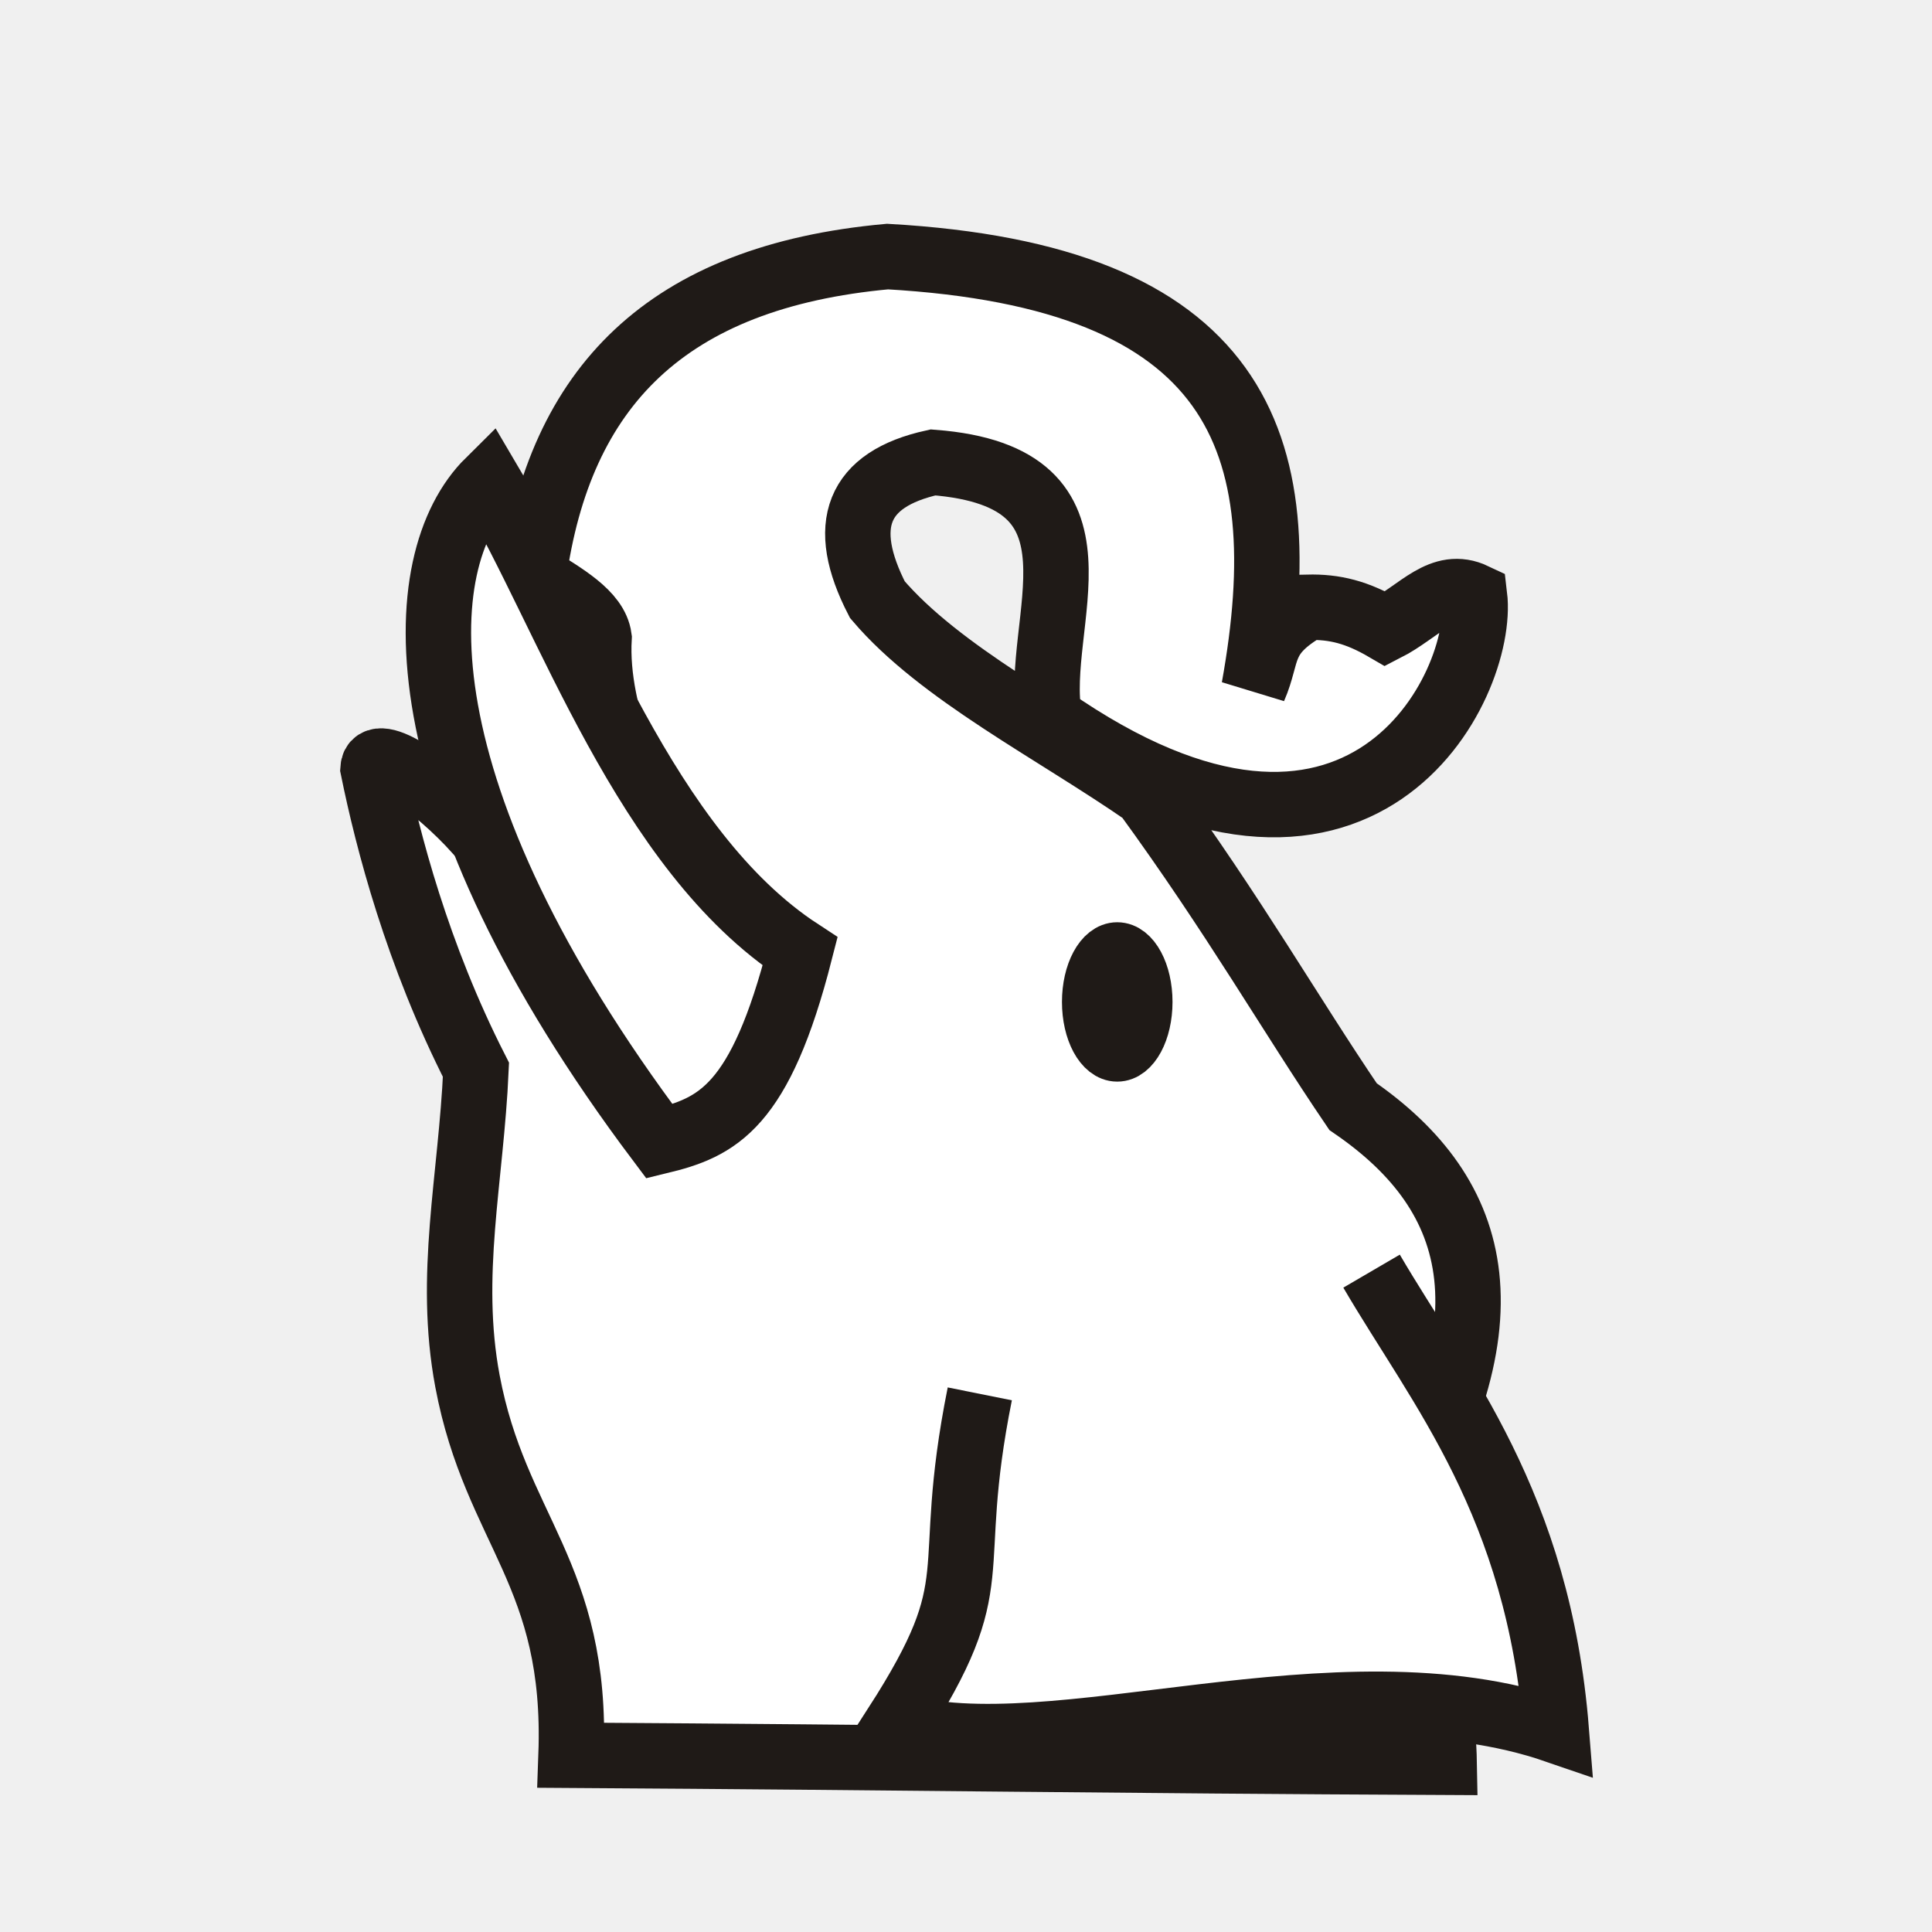
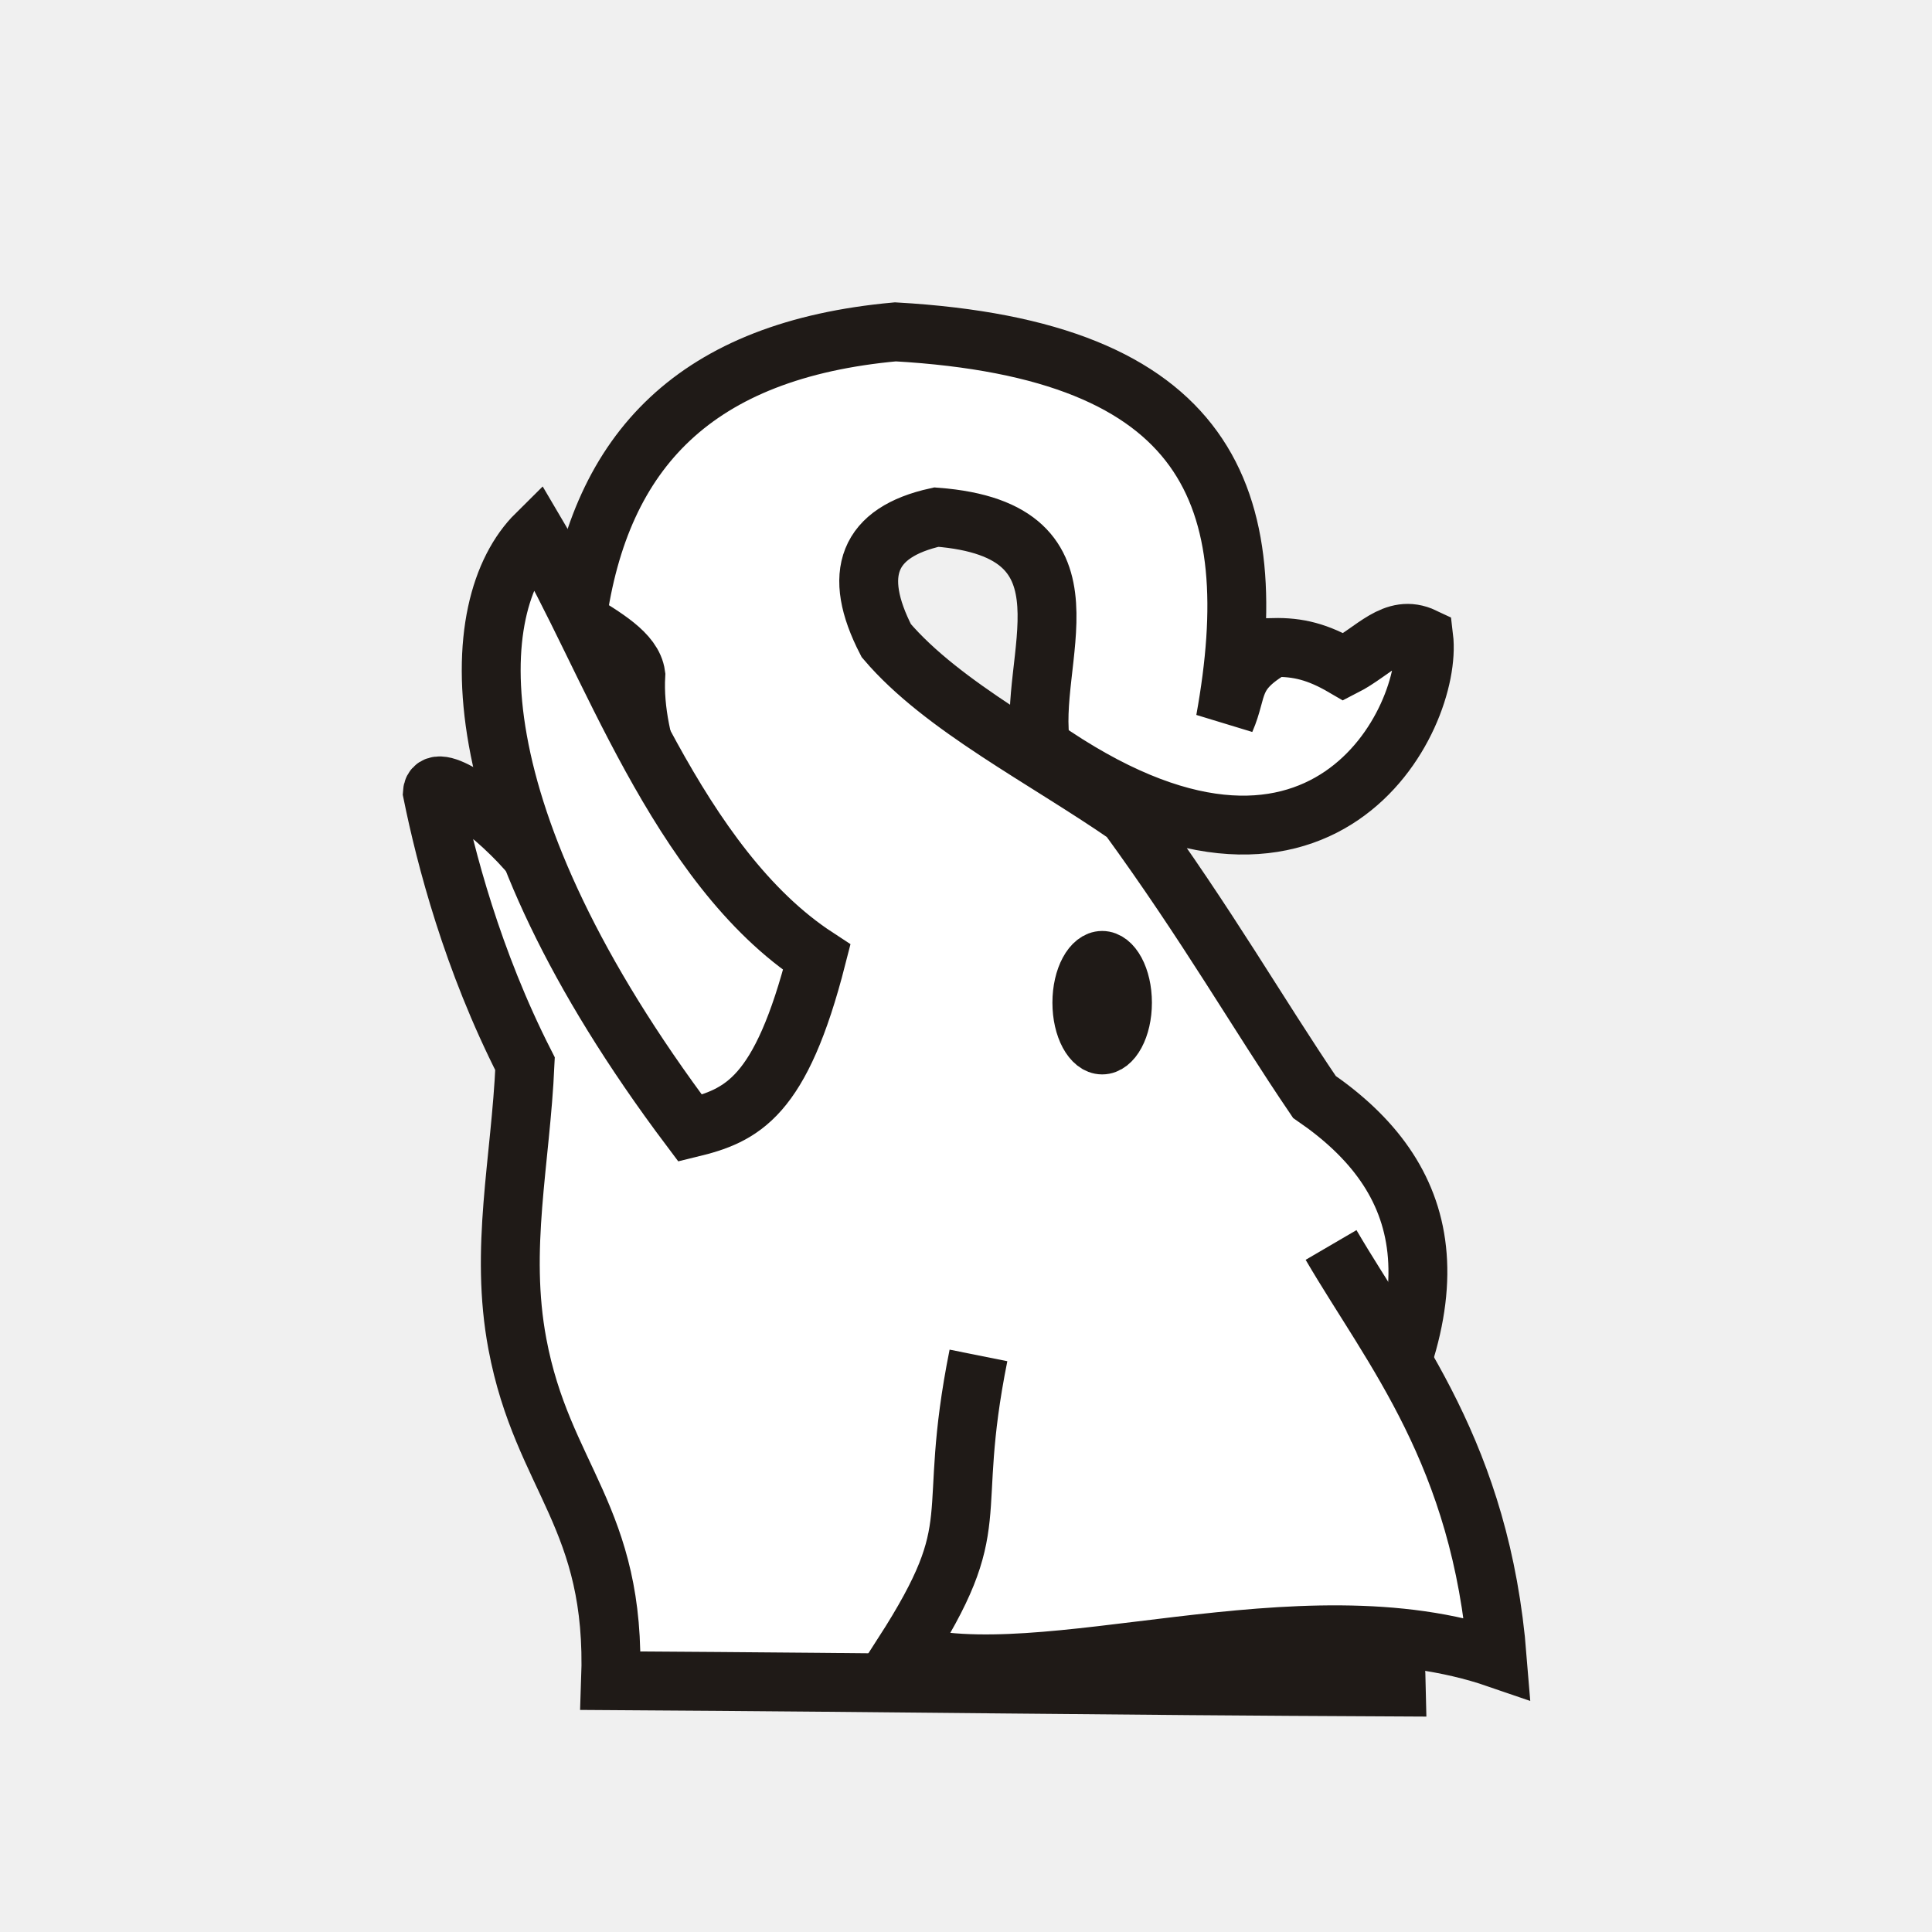
<svg xmlns="http://www.w3.org/2000/svg" xmlns:xlink="http://www.w3.org/1999/xlink" clip-rule="evenodd" fill-rule="evenodd" height="177.17" image-rendering="optimizeQuality" shape-rendering="geometricPrecision" viewBox="0 0 50 50" width="177.17" version="1.1" id="svg24">
  <defs id="defs28" />
  <linearGradient id="a">
    <stop offset="0" stop-color="#fff" id="stop2" />
    <stop offset="1" stop-color="#808080" id="stop4" />
  </linearGradient>
  <linearGradient id="b" gradientTransform="matrix(-0.1823322,0,0,0.1373423,63.30774,-54.04261)" gradientUnits="userSpaceOnUse" x1="263.886" x2="226.603" xlink:href="#a" y1="556.028" y2="613.101" />
  <linearGradient id="c" gradientUnits="userSpaceOnUse" x1="99.346" x2="78.266" xlink:href="#a" y1="53.235" y2="53.235" gradientTransform="matrix(-0.9915509,0,0,0.9555981,115.5724,-21.333)" />
  <linearGradient id="d" gradientUnits="userSpaceOnUse" x1="103.517" x2="80.967" y1="65.572" y2="65.572" gradientTransform="matrix(-0.9915509,0,0,0.9555981,115.5724,-21.333)">
    <stop offset="0" stop-color="#fff" id="stop9" />
    <stop offset="1" stop-color="#999" id="stop11" />
  </linearGradient>
-   <path d="m 14.779,45.426 c 8.662,0.054 13.998,0.142 22.596,0.182 -0.034,-1.874 -0.621,-3.749 -1.703,-5.623 3.629,-5.71 2.689,-9.049 -0.655,-11.345 -1.629,-2.4 -3.065,-4.927 -5.37,-8.09 -2.388,-1.653 -5.323,-3.13 -6.941,-5.031 -0.991,-1.923 -0.532,-3.117 1.441,-3.552 4.888,0.375 2.565,4.144 3.012,6.61 8.088,5.646 11.28,-0.853 11.002,-3.157 -0.859,-0.407 -1.425,0.405 -2.303,0.853 -0.739,-0.431 -1.313,-0.574 -2.019,-0.557 -1.269,0.731 -0.992,1.194 -1.384,2.09 1.163,-6.44 -0.448,-10.652 -9.486,-11.166 -5.732,0.522 -8.489,3.389 -9.16,8.281 0.783,0.493 1.61,0.952 1.695,1.584 -0.119,2.069 1.034,4.257 1.834,6.413 l -0.832,0.481 0.185,1.231 c 0.148,0.335 1.005,-0.386 1.271,-0.07 0.33,0.392 0.545,2.016 0.475,2.303 -1.057,-2.645 -3.593,-3.693 -6.077,-5.326 -1.122,-1.254 -2.666,-2.289 -2.706,-1.645 0.38,1.866 1.144,4.811 2.664,7.794 -0.126,2.821 -0.734,5.32 -0.22,8.057 0.727,3.871 2.852,4.974 2.681,9.683 z" fill="url(#c)" stroke-width="1.693" id="path14" style="fill:#ffffff;stroke:#1f1a17;fill-opacity:1" />
-   <path d="m 20.707,24.624 c -1.034,4.045 -2.142,4.55 -3.641,4.914 -6.771,-9.008 -6.501,-15.024 -4.416,-17.087 2.066,3.492 4.038,9.546 8.057,12.173 z" fill="url(#b)" stroke-width="1.693" id="path16" style="fill:#ffffff;stroke:#1f1a17;fill-opacity:1" />
-   <ellipse cx="-28.914" cy="25.93" fill="#1f1a17" rx="0.737" ry="1.369" stroke-linecap="square" stroke-linejoin="bevel" stroke-width="1.387" id="ellipse18" style="stroke:#1f1a17" transform="scale(-1,1)" />
-   <path d="m 35.496,32.897 c 1.766,3.023 4.311,6.012 4.781,11.891 -5.694,-1.96 -13.043,1.051 -17.091,-0.129 2.48,-3.859 1.198,-3.735 2.171,-8.586" fill="url(#d)" stroke-width="1.693" id="path20" style="fill:#ffffff;stroke:#1f1a17;fill-opacity:1" />
+   <g id="g845" transform="matrix(0.9,0,0,0.9,2.501305,2.612465)">
+     <path d="m 14.779,45.426 c 8.662,0.054 13.998,0.142 22.596,0.182 -0.034,-1.874 -0.621,-3.749 -1.703,-5.623 3.629,-5.71 2.689,-9.049 -0.655,-11.345 -1.629,-2.4 -3.065,-4.927 -5.37,-8.09 -2.388,-1.653 -5.323,-3.13 -6.941,-5.031 -0.991,-1.923 -0.532,-3.117 1.441,-3.552 4.888,0.375 2.565,4.144 3.012,6.61 8.088,5.646 11.28,-0.853 11.002,-3.157 -0.859,-0.407 -1.425,0.405 -2.303,0.853 -0.739,-0.431 -1.313,-0.574 -2.019,-0.557 -1.269,0.731 -0.992,1.194 -1.384,2.09 1.163,-6.44 -0.448,-10.652 -9.486,-11.166 -5.732,0.522 -8.489,3.389 -9.16,8.281 0.783,0.493 1.61,0.952 1.695,1.584 -0.119,2.069 1.034,4.257 1.834,6.413 l -0.832,0.481 0.185,1.231 c 0.148,0.335 1.005,-0.386 1.271,-0.07 0.33,0.392 0.545,2.016 0.475,2.303 -1.057,-2.645 -3.593,-3.693 -6.077,-5.326 -1.122,-1.254 -2.666,-2.289 -2.706,-1.645 0.38,1.866 1.144,4.811 2.664,7.794 -0.126,2.821 -0.734,5.32 -0.22,8.057 0.727,3.871 2.852,4.974 2.681,9.683 z" fill="url(#c)" stroke-width="1.693" id="path14" style="fill:#ffffff;fill-opacity:1;stroke:#1f1a17" />
+     <path d="m 20.707,24.624 c -1.034,4.045 -2.142,4.55 -3.641,4.914 -6.771,-9.008 -6.501,-15.024 -4.416,-17.087 2.066,3.492 4.038,9.546 8.057,12.173 z" fill="url(#b)" stroke-width="1.693" id="path16" style="fill:#ffffff;fill-opacity:1;stroke:#1f1a17" />
+     <ellipse cx="-28.914" cy="25.93" fill="#1f1a17" rx="0.737" ry="1.369" stroke-linecap="square" stroke-linejoin="bevel" stroke-width="1.387" id="ellipse18" style="stroke:#1f1a17" transform="scale(-1,1)" />
+     <path d="m 35.496,32.897 c 1.766,3.023 4.311,6.012 4.781,11.891 -5.694,-1.96 -13.043,1.051 -17.091,-0.129 2.48,-3.859 1.198,-3.735 2.171,-8.586" fill="url(#d)" stroke-width="1.693" id="path20" style="fill:#ffffff;fill-opacity:1;stroke:#1f1a17" />
+   </g>
</svg>
